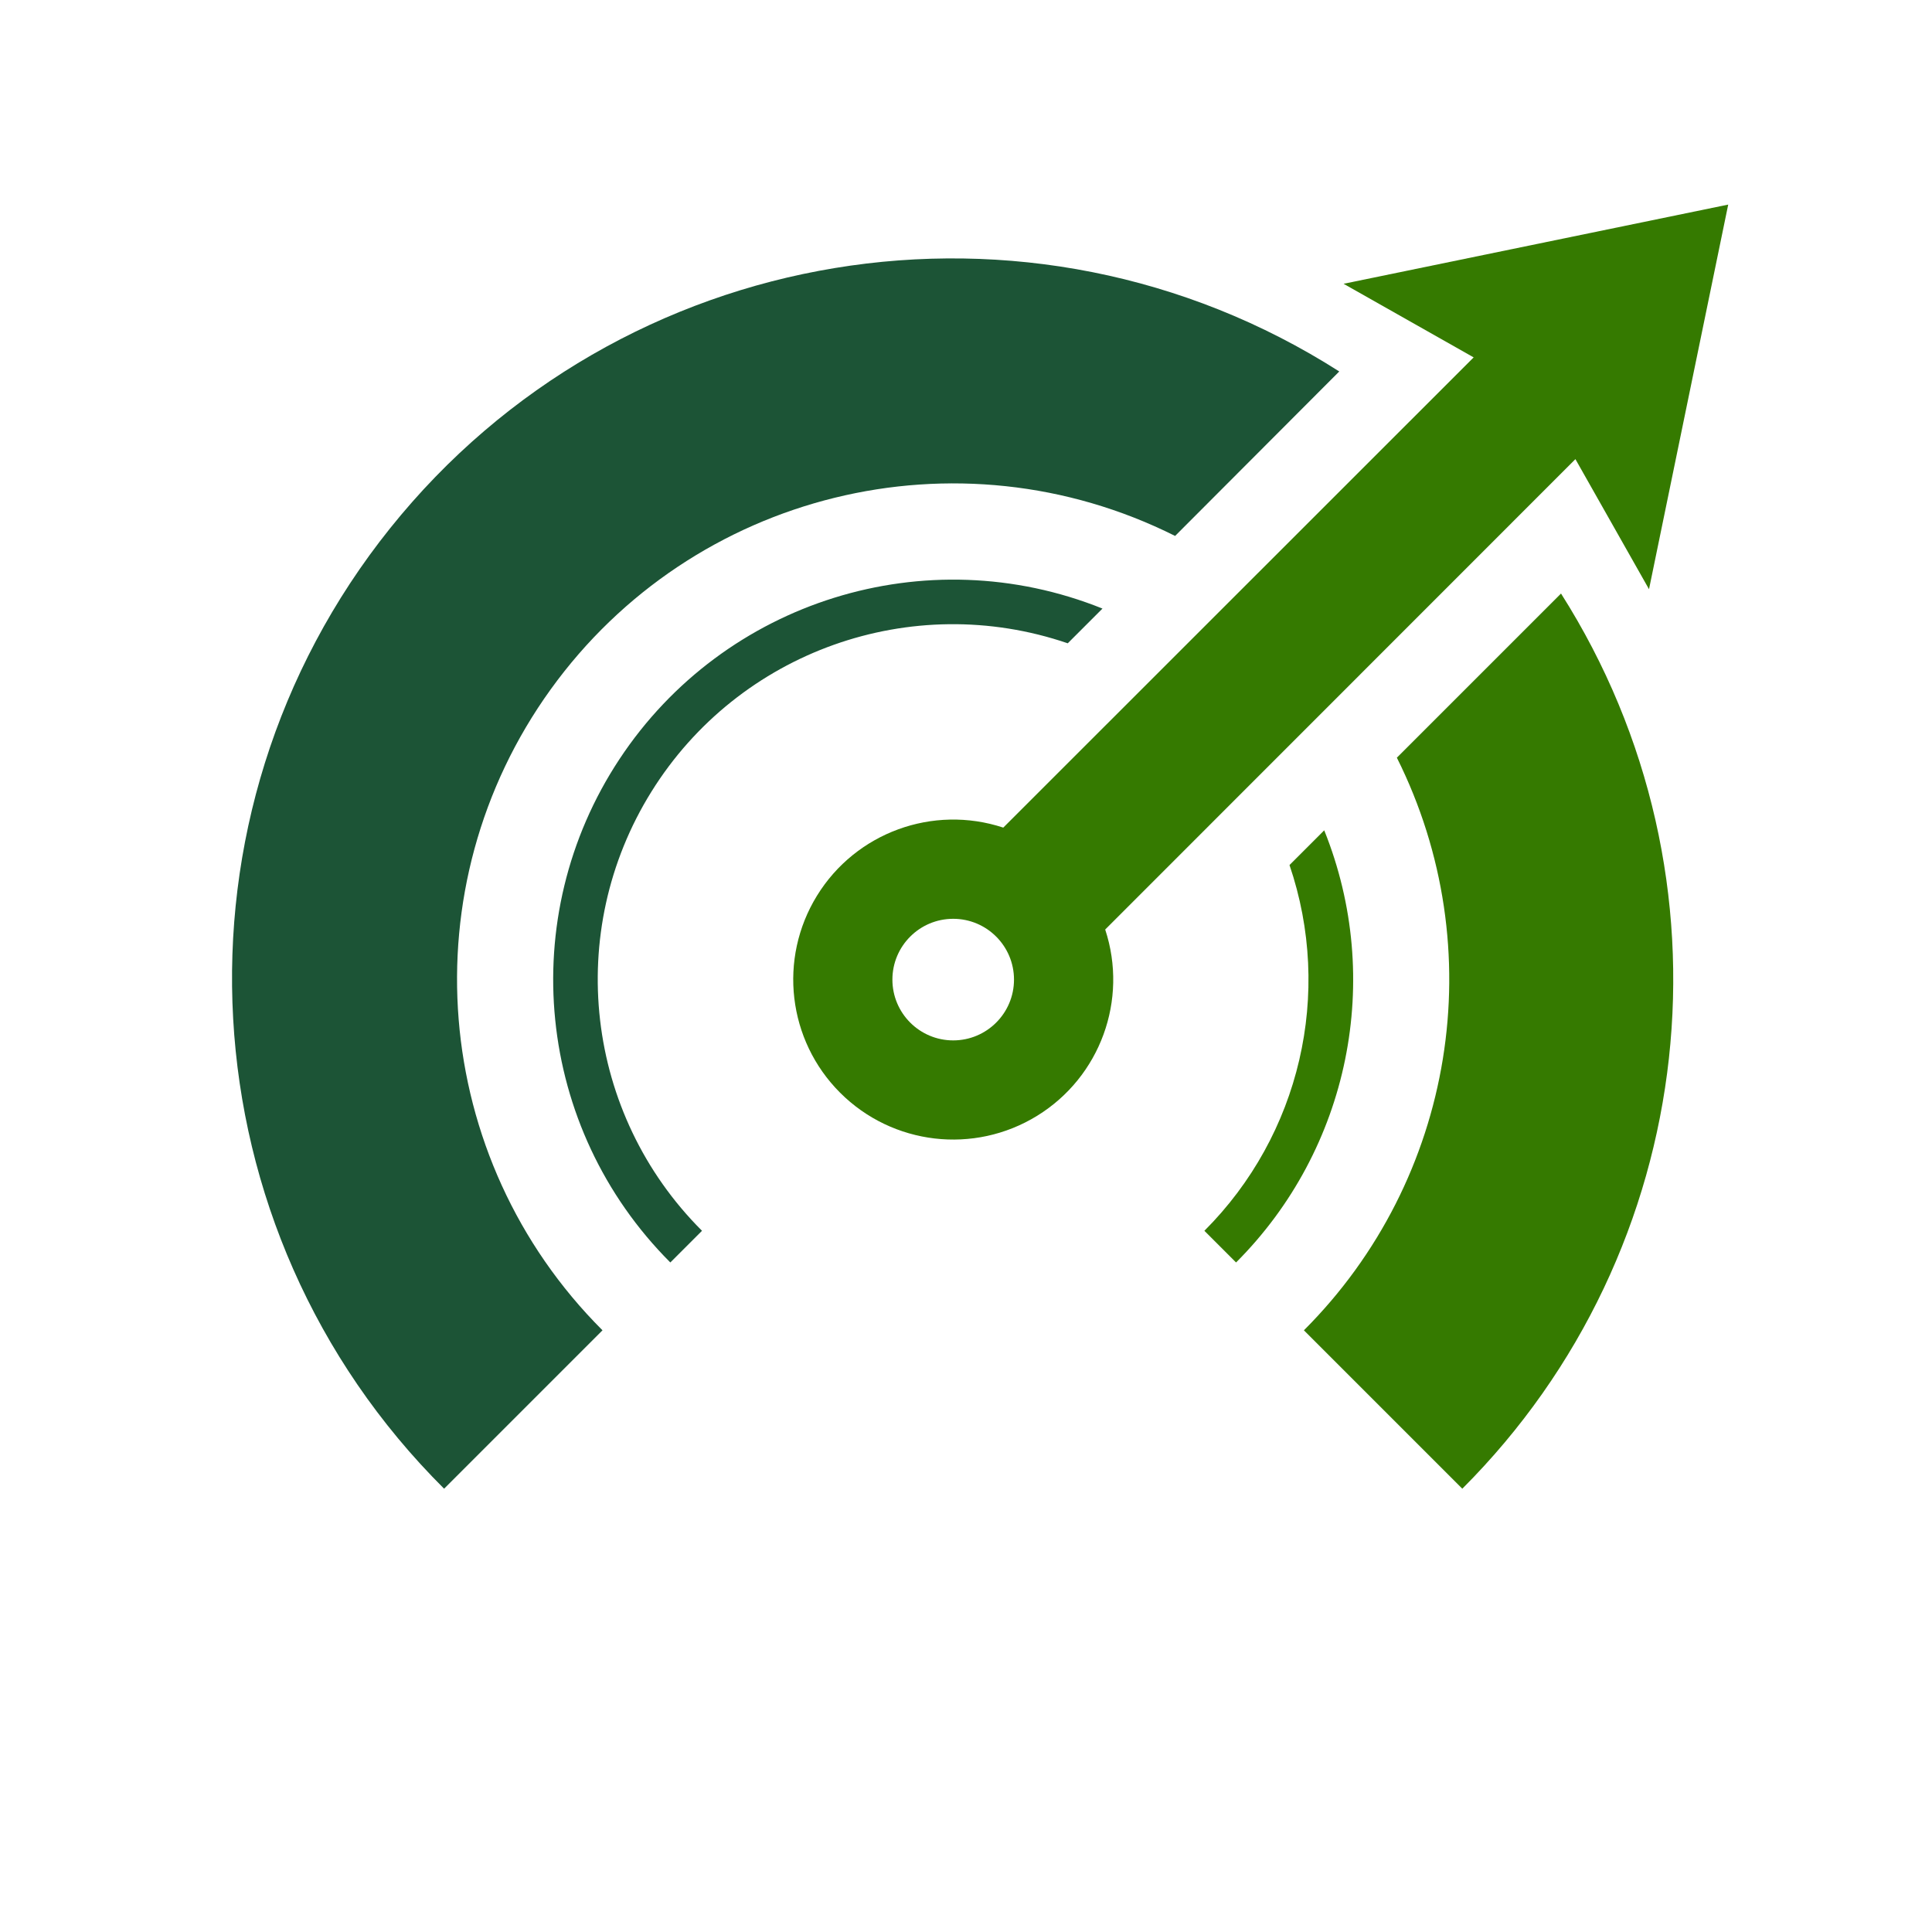
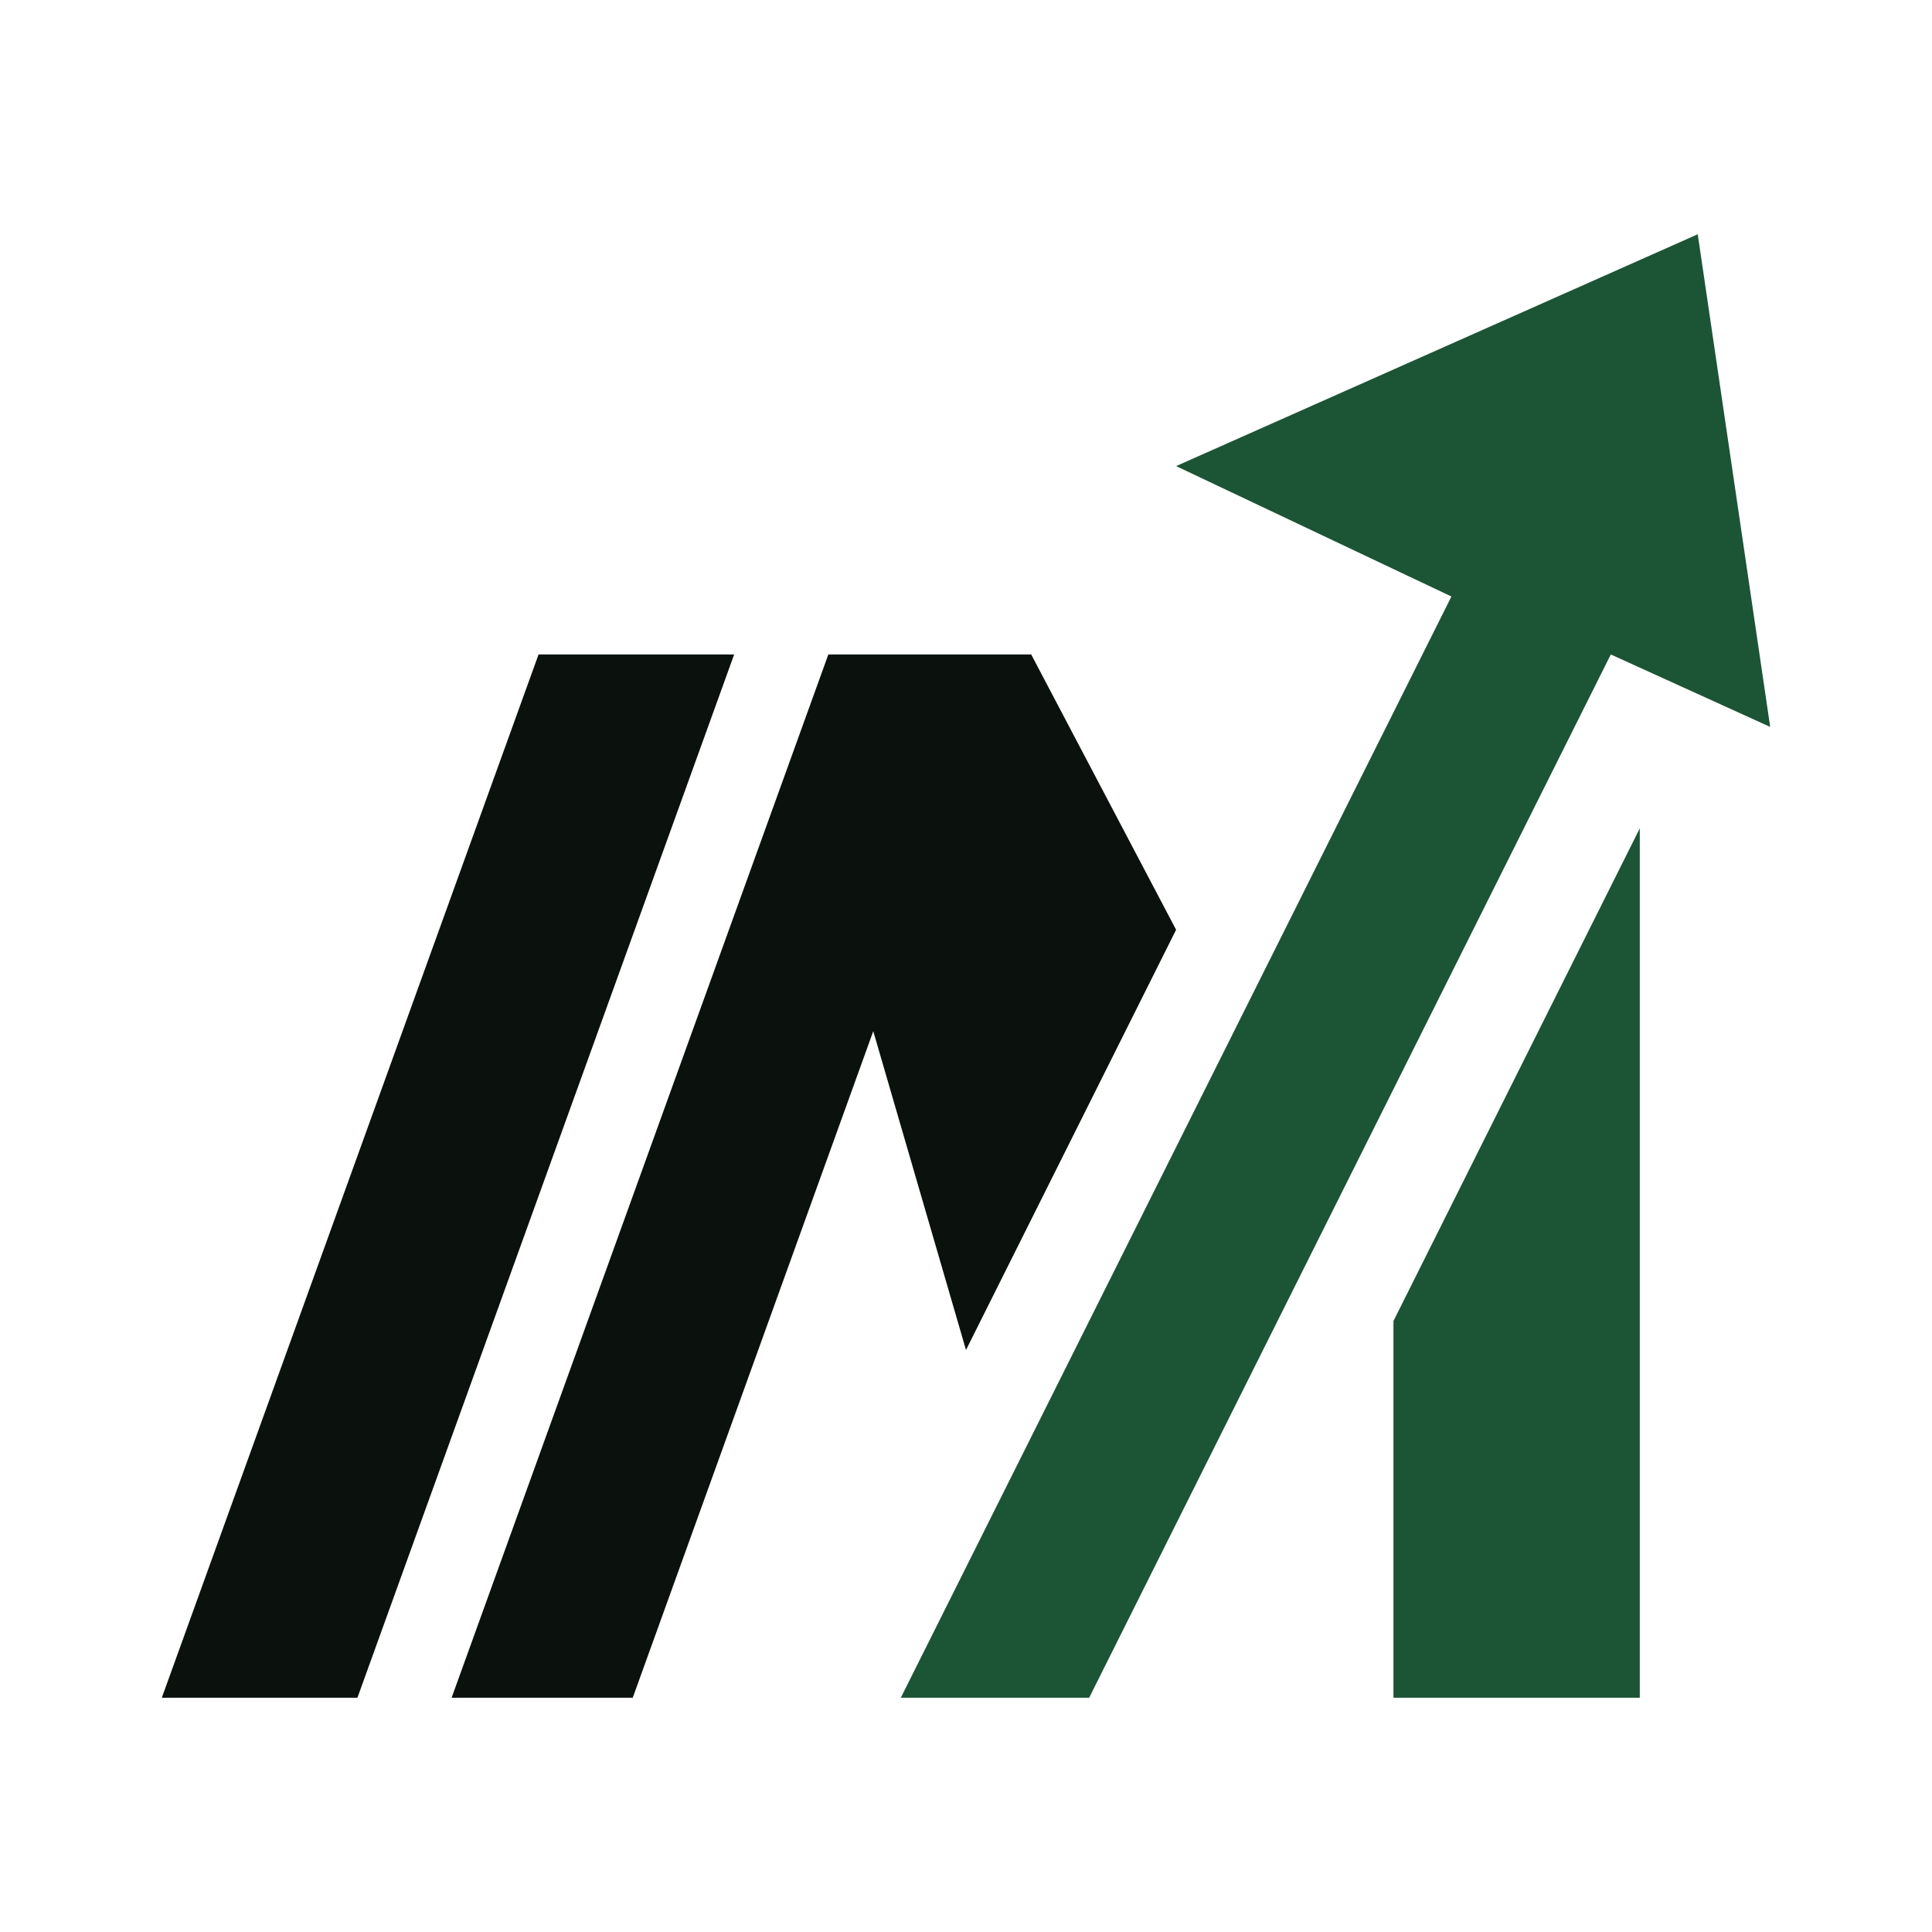
<svg xmlns="http://www.w3.org/2000/svg" viewBox="0 0 128 128" fill="none">
-   <g transform="translate(64 64) scale(1.06) translate(-60.8 -69.15)">
-     <path d="M 28.18 101.82 A 45 45 0 0 1 84.13 31.99 L 73.87 42.27 A 31 31 0 0 0 38.08 91.92 Z M 42.32 87.68 A 25 25 0 0 1 69.33 46.81 L 67.16 48.98 A 22.2 22.2 0 0 0 44.30 85.70 Z" fill="#1C5436" />
-     <path d="M 97.99 45.87 A 45 45 0 0 1 91.82 101.82 L 81.92 91.92 A 31 31 0 0 0 87.73 56.13 Z M 83.19 60.67 A 25 25 0 0 1 77.68 87.68 L 75.70 85.70 A 22.2 22.2 0 0 0 81.02 62.84 Z" fill="#357A00" />
-     <path d="M 63.13 60.50 L 92.53 31.11 L 84.40 26.51 L 108.44 21.56 L 103.49 45.60 L 98.89 37.47 L 69.50 66.87 A 10 10 0 1 1 63.13 60.50 Z M 63.80 70.00 A 3.8 3.8 0 1 0 56.20 70.00 A 3.8 3.8 0 1 0 63.80 70.00 Z" fill="#357A00" fill-rule="evenodd" clip-rule="evenodd" />
+   <g transform="translate(64 64) scale(0.96) translate(-65.5 -57.5)">
+     <path d="M 10 108 L 36 36 L 49.5 36 L 23.5 108 Z M 30 108 L 56 36 L 70 36 L 80 55 L 65.5 84 L 59.1 62 L 42.5 108 Z" fill="#0B120E" fill-rule="evenodd" clip-rule="evenodd" />
+     <path d="M 61 108 L 99 32 L 80 23 L 116 7 L 121 41 L 110 36 L 74 108 Z M 95 108 L 95 82 L 112 48 L 112 108 Z" fill="#1C5436" fill-rule="evenodd" clip-rule="evenodd" />
  </g>
</svg>
